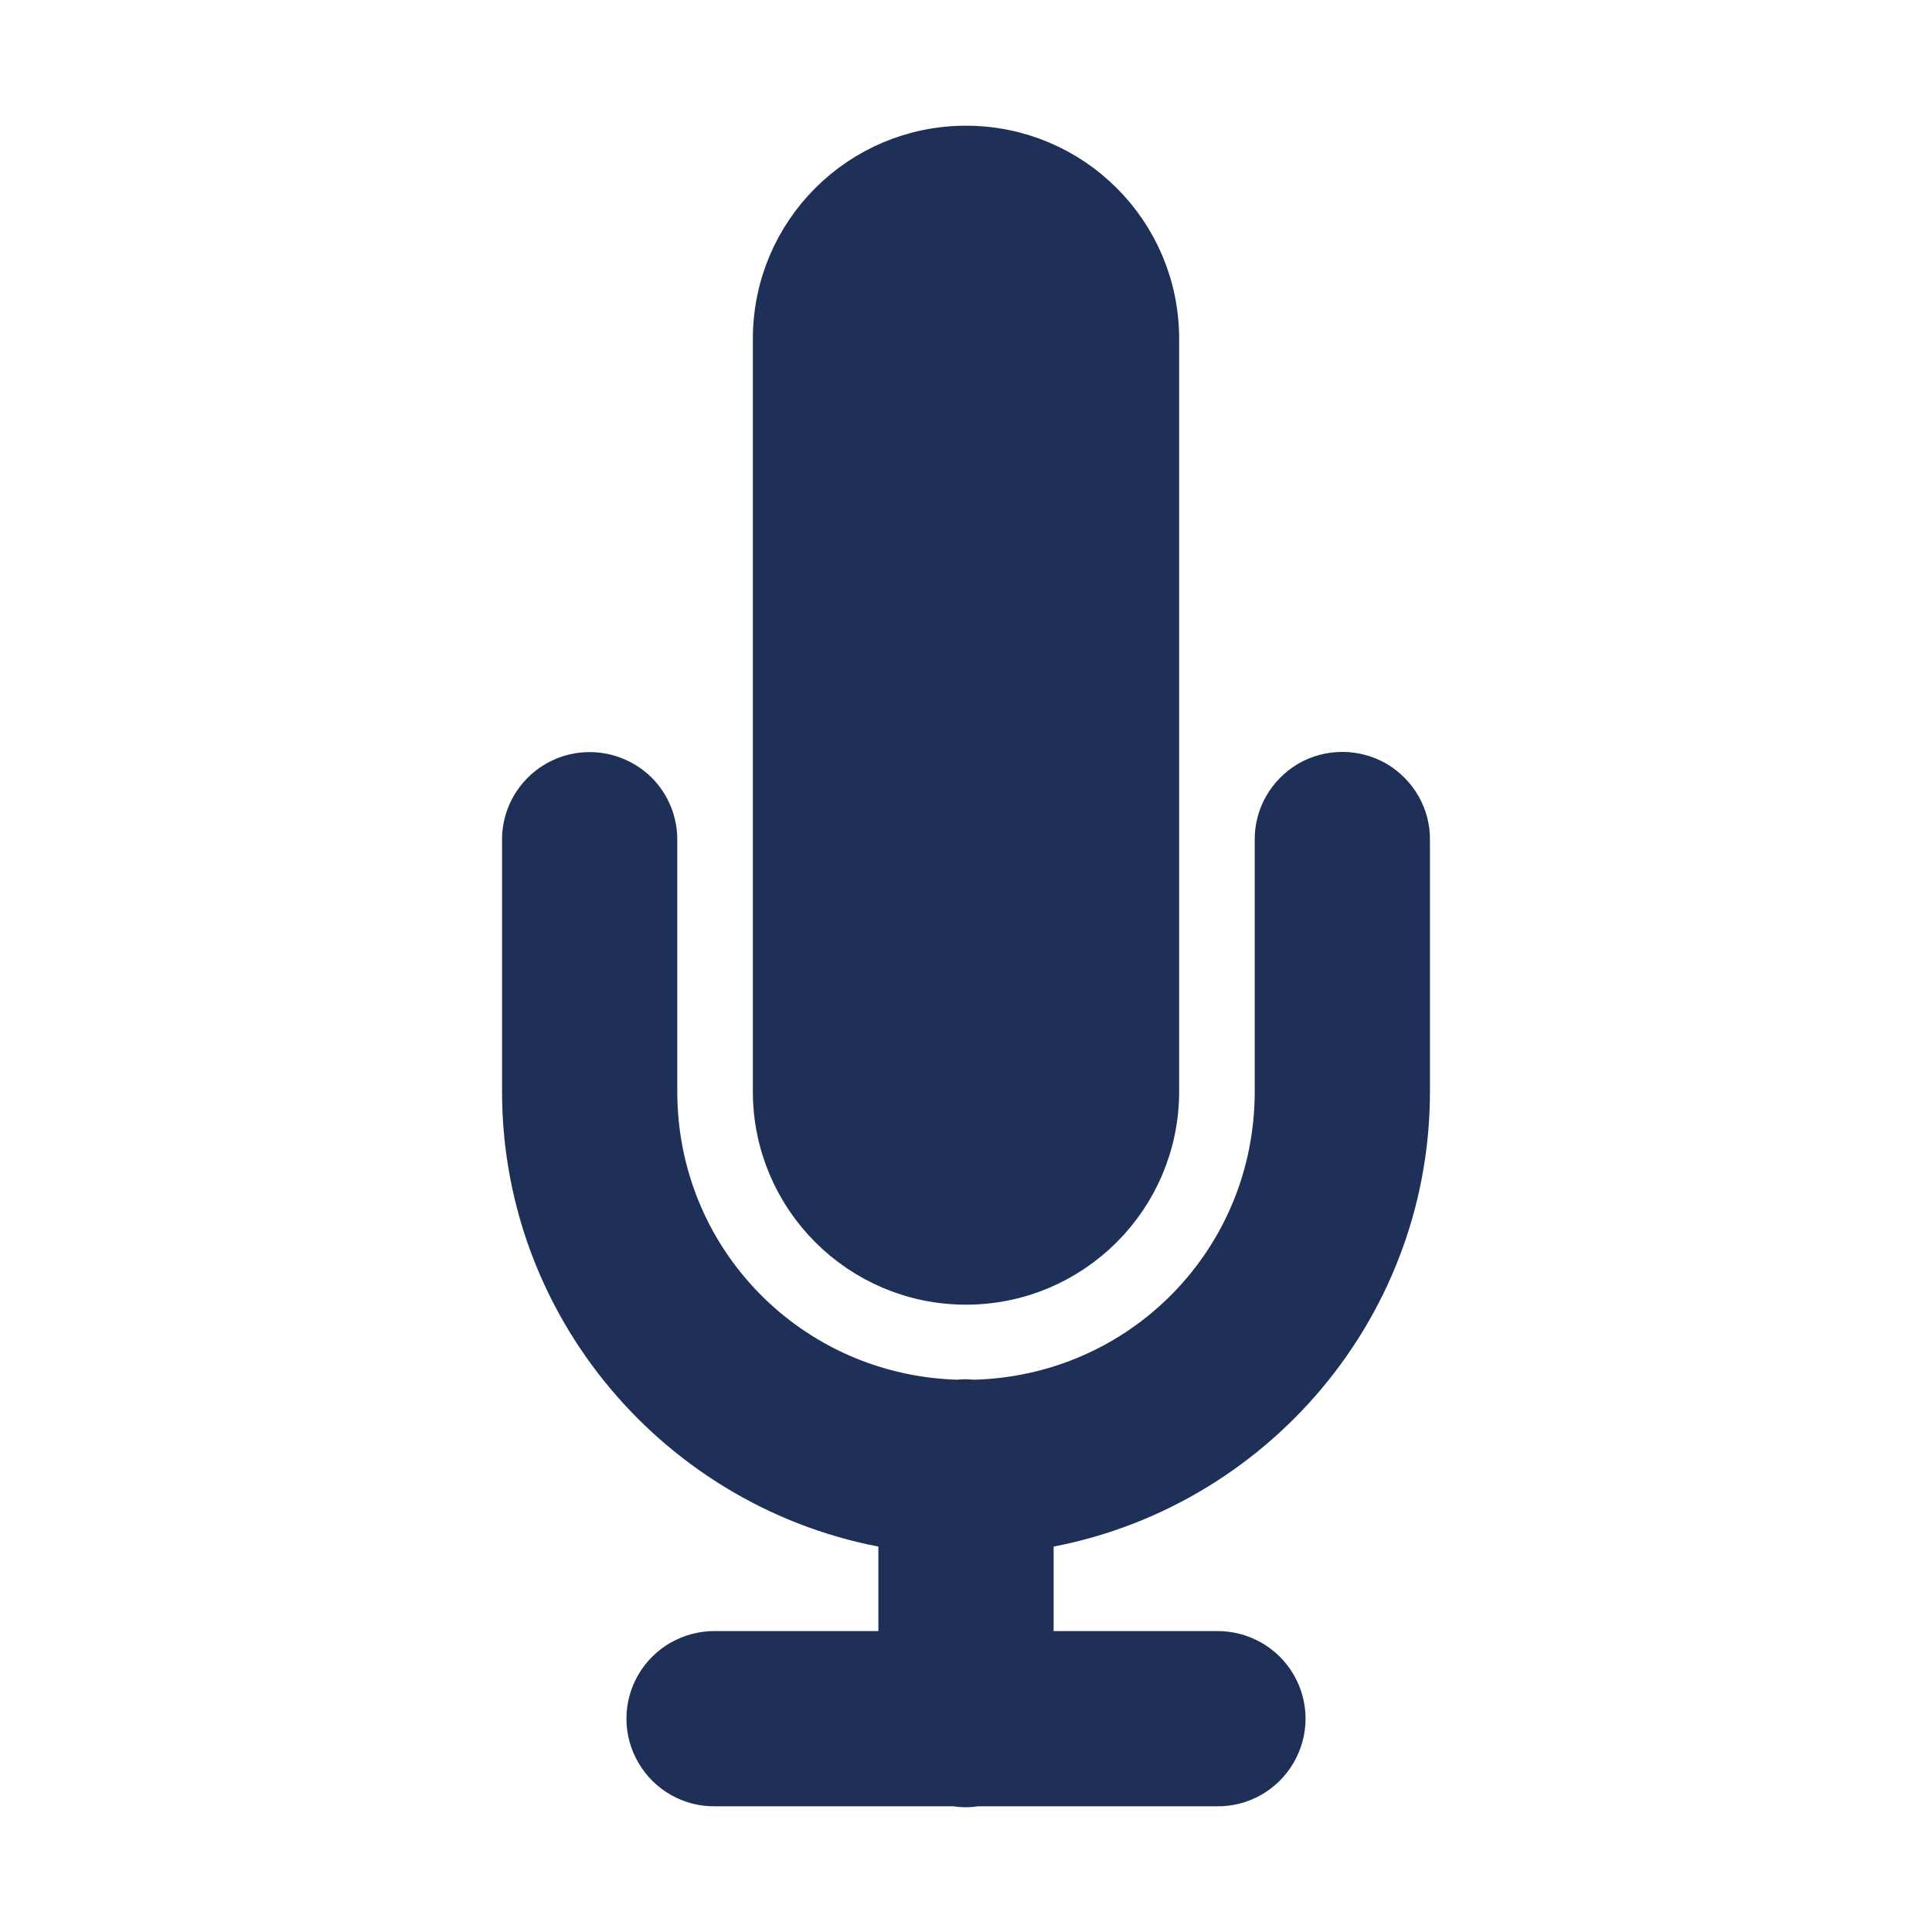
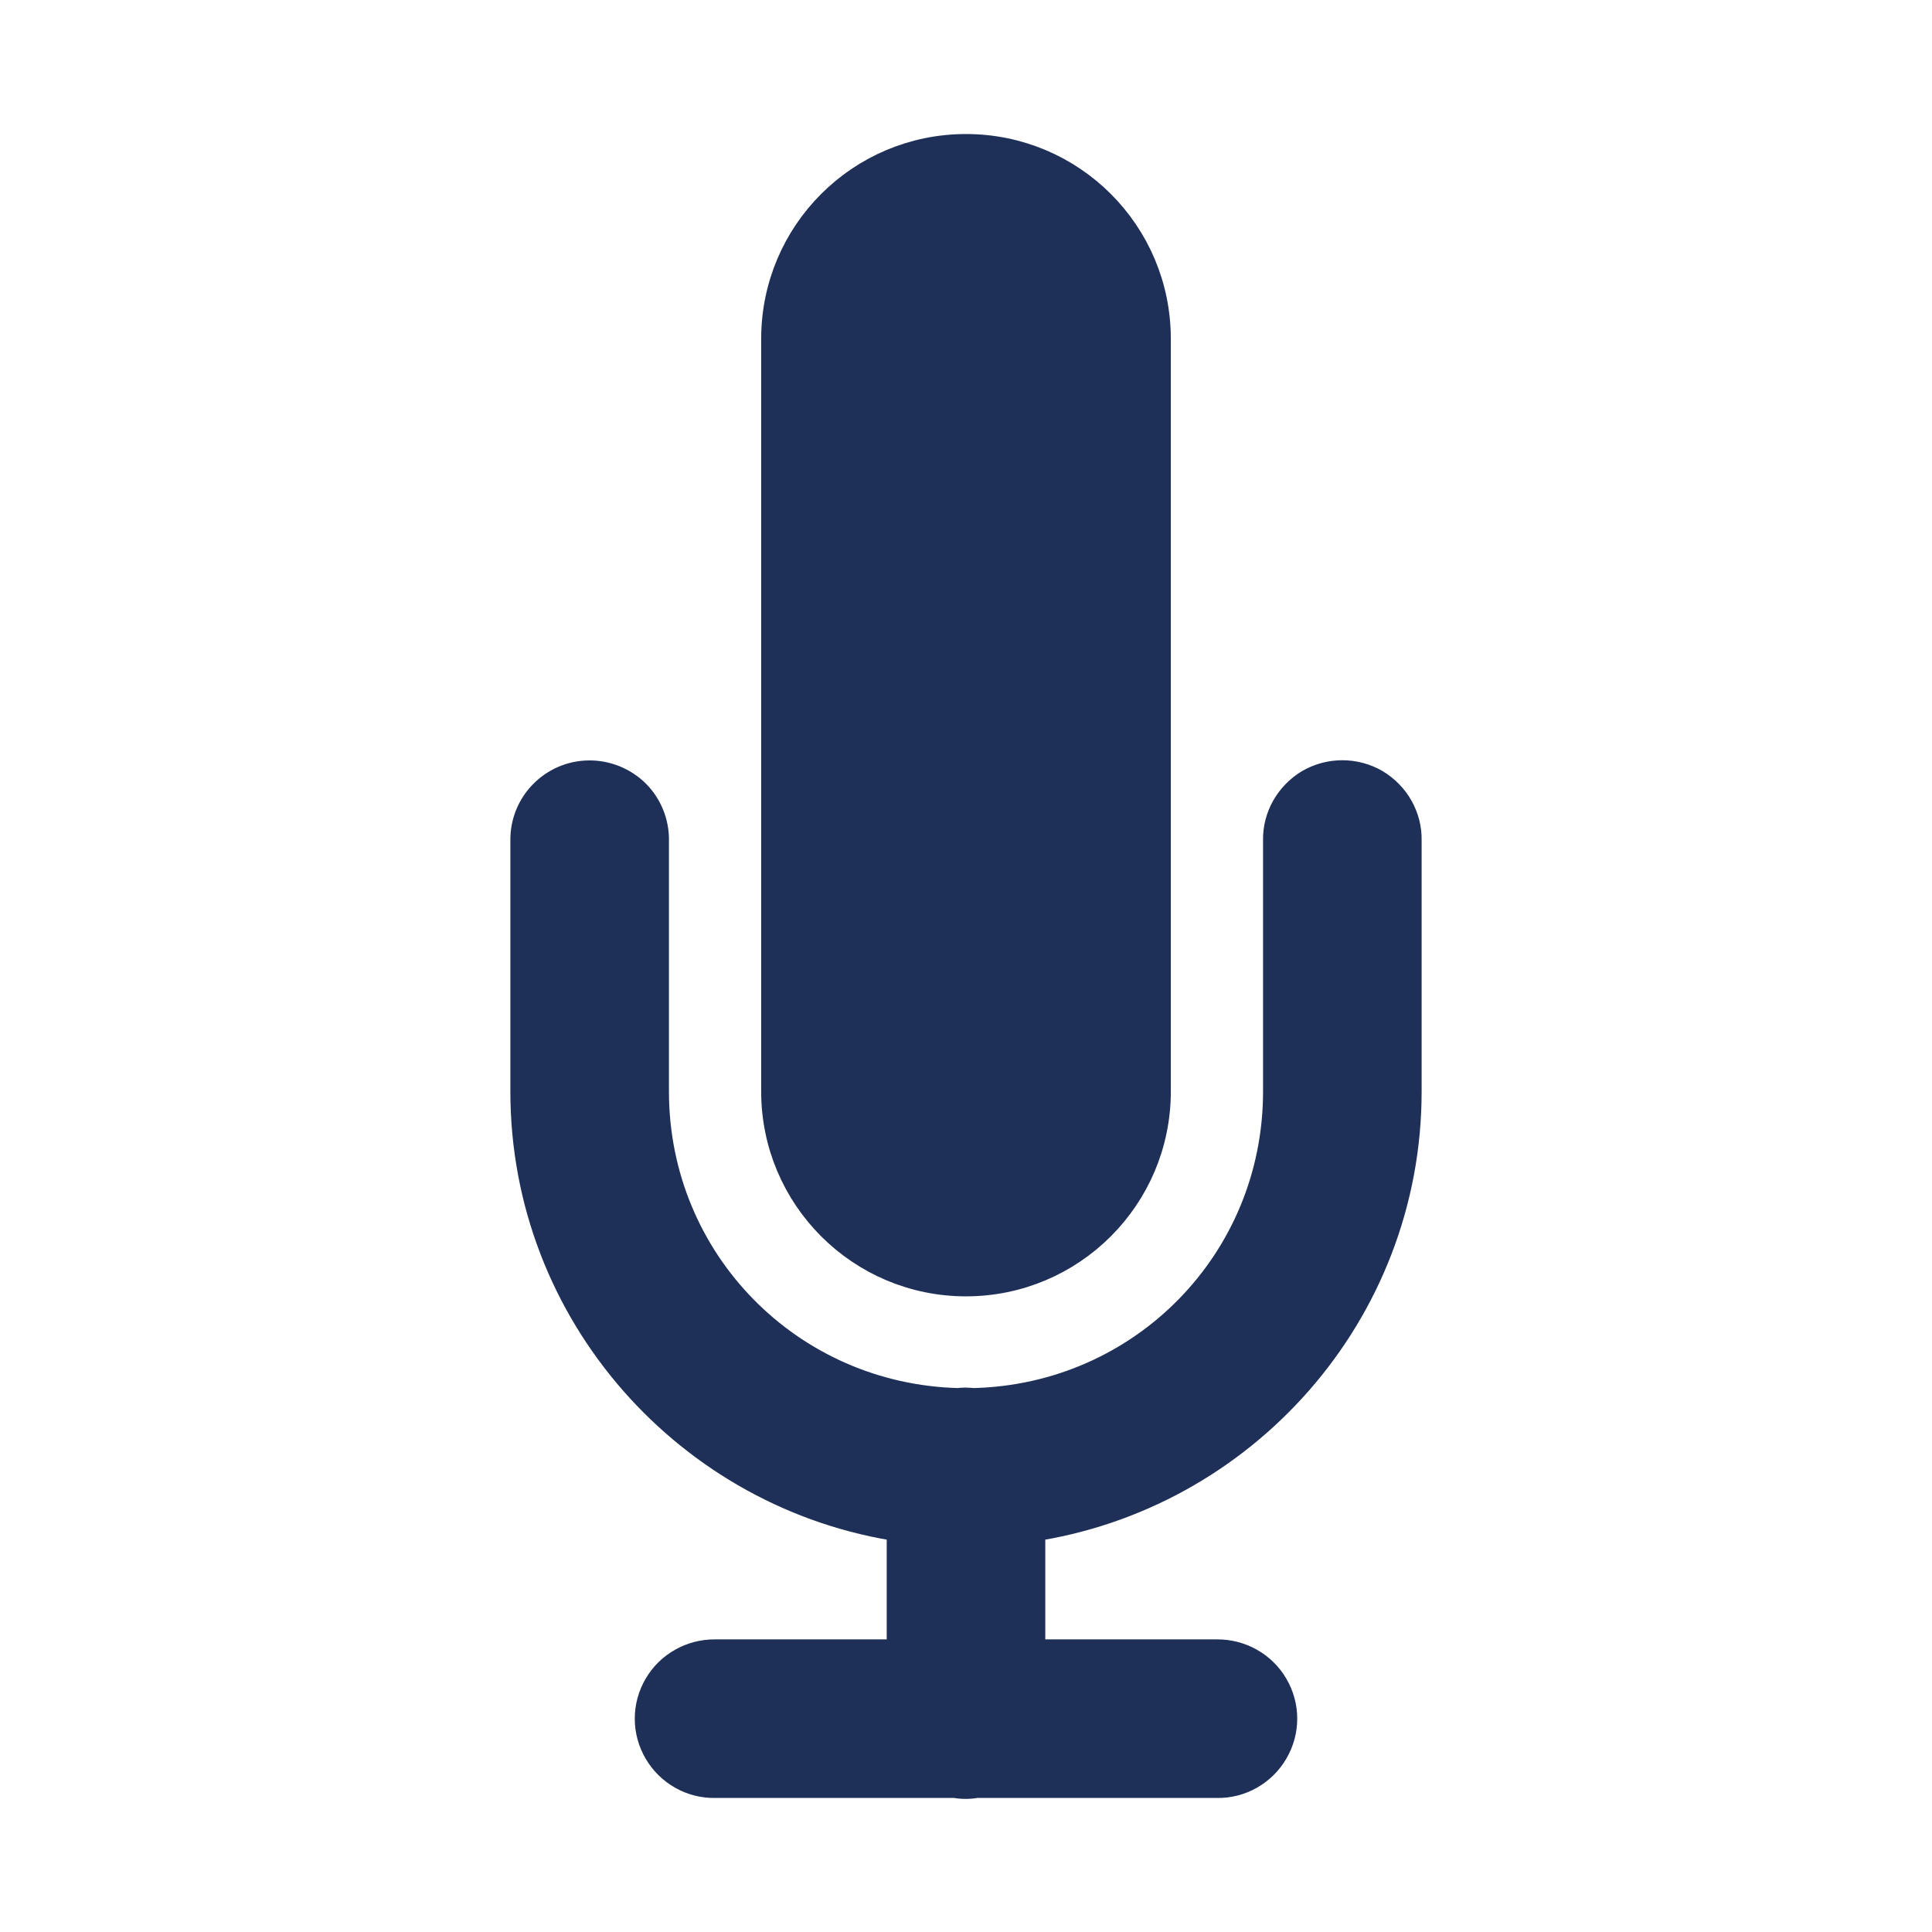
<svg xmlns="http://www.w3.org/2000/svg" width="30pt" height="30pt" viewBox="0 0 30 30" version="1.1">
  <g id="surface8082070">
-     <path style="fill-rule:nonzero;fill:rgb(0%,0%,0%);fill-opacity:1;stroke-width:6;stroke-linecap:butt;stroke-linejoin:round;stroke:rgb(12.157%,18.824%,34.51%);stroke-opacity:1;stroke-miterlimit:10;" d="M 135.599 37.68 L 135.599 128.076 C 135.599 140.554 125.478 150.675 113 150.675 C 100.522 150.675 90.401 140.554 90.401 128.076 L 90.401 37.68 C 90.401 25.172 100.522 15.081 113 15.081 C 125.478 15.081 135.599 25.172 135.599 37.68 Z M 73.119 92.486 C 74.57 93.936 75.355 95.9 75.325 97.924 L 75.325 128.076 C 75.325 148.651 91.609 165.177 112.063 165.691 C 112.335 165.661 112.607 165.63 112.879 165.63 C 113.211 165.63 113.544 165.661 113.846 165.691 C 134.36 165.238 150.675 148.681 150.675 128.076 L 150.675 97.924 C 150.615 95.205 152.065 92.697 154.391 91.307 C 156.748 89.948 159.648 89.948 162.005 91.307 C 164.331 92.697 165.781 95.205 165.721 97.924 L 165.721 128.076 C 165.721 154.542 146.022 176.507 120.523 180.193 L 120.523 195.873 L 143.122 195.873 C 145.841 195.843 148.379 197.263 149.739 199.589 C 151.128 201.946 151.128 204.846 149.739 207.203 C 148.379 209.529 145.841 210.98 143.122 210.919 L 114.178 210.919 C 113.393 211.07 112.547 211.07 111.731 210.919 L 82.878 210.919 C 80.159 210.98 77.621 209.529 76.261 207.203 C 74.872 204.846 74.872 201.946 76.261 199.589 C 77.621 197.263 80.159 195.843 82.878 195.873 L 105.477 195.873 L 105.477 180.193 C 79.978 176.507 60.279 154.542 60.279 128.076 L 60.279 97.924 C 60.219 93.785 63.542 90.371 67.681 90.31 C 69.705 90.28 71.669 91.066 73.119 92.486 Z M 73.119 92.486 " transform="matrix(0.129292,0,0,0.129292,0.39,0.39)" />
+     <path style="fill-rule:nonzero;fill:rgb(0%,0%,0%);fill-opacity:1;stroke-width:4;stroke-linecap:butt;stroke-linejoin:round;stroke:rgb(12.157%,18.824%,34.51%);stroke-opacity:1;stroke-miterlimit:10;" d="M 135.599 37.68 L 135.599 128.076 C 135.599 140.554 125.478 150.675 113 150.675 C 100.522 150.675 90.401 140.554 90.401 128.076 L 90.401 37.68 C 90.401 25.172 100.522 15.081 113 15.081 C 125.478 15.081 135.599 25.172 135.599 37.68 Z M 73.119 92.486 C 74.57 93.936 75.355 95.9 75.325 97.924 L 75.325 128.076 C 75.325 148.651 91.609 165.177 112.063 165.691 C 112.335 165.661 112.607 165.63 112.879 165.63 C 113.211 165.63 113.544 165.661 113.846 165.691 C 134.36 165.238 150.675 148.681 150.675 128.076 L 150.675 97.924 C 150.615 95.205 152.065 92.697 154.391 91.307 C 156.748 89.948 159.648 89.948 162.005 91.307 C 164.331 92.697 165.781 95.205 165.721 97.924 L 165.721 128.076 C 165.721 154.542 146.022 176.507 120.523 180.193 L 120.523 195.873 L 143.122 195.873 C 145.841 195.843 148.379 197.263 149.739 199.589 C 151.128 201.946 151.128 204.846 149.739 207.203 C 148.379 209.529 145.841 210.98 143.122 210.919 L 114.178 210.919 C 113.393 211.07 112.547 211.07 111.731 210.919 L 82.878 210.919 C 80.159 210.98 77.621 209.529 76.261 207.203 C 74.872 204.846 74.872 201.946 76.261 199.589 C 77.621 197.263 80.159 195.843 82.878 195.873 L 105.477 195.873 L 105.477 180.193 C 79.978 176.507 60.279 154.542 60.279 128.076 L 60.279 97.924 C 60.219 93.785 63.542 90.371 67.681 90.31 C 69.705 90.28 71.669 91.066 73.119 92.486 Z M 73.119 92.486 " transform="matrix(0.129292,0,0,0.129292,0.39,0.39)" />
    <path style=" stroke:none;fill-rule:nonzero;fill:rgb(12.157%,18.824%,34.51%);fill-opacity:1;" d="M 15 2.34 C 13.387 2.34 12.078 3.645 12.078 5.262 L 12.078 16.949 C 12.078 18.562 13.387 19.871 15 19.871 C 16.613 19.871 17.922 18.562 17.922 16.949 L 17.922 5.262 C 17.922 3.645 16.613 2.34 15 2.34 Z M 9.141 12.066 C 8.605 12.074 8.176 12.516 8.184 13.051 L 8.184 16.949 C 8.184 20.371 10.73 23.211 14.027 23.688 L 14.027 25.715 L 11.105 25.715 C 10.754 25.711 10.426 25.895 10.25 26.195 C 10.07 26.5 10.07 26.875 10.25 27.18 C 10.426 27.48 10.754 27.668 11.105 27.66 L 14.836 27.66 C 14.941 27.68 15.051 27.68 15.152 27.66 L 18.895 27.66 C 19.246 27.668 19.574 27.48 19.75 27.18 C 19.93 26.875 19.93 26.5 19.75 26.195 C 19.574 25.895 19.246 25.711 18.895 25.715 L 15.973 25.715 L 15.973 23.688 C 19.27 23.211 21.816 20.371 21.816 16.949 L 21.816 13.051 C 21.824 12.699 21.637 12.375 21.336 12.195 C 21.031 12.02 20.656 12.02 20.352 12.195 C 20.051 12.375 19.863 12.699 19.871 13.051 L 19.871 16.949 C 19.871 19.613 17.762 21.754 15.109 21.812 C 15.07 21.809 15.027 21.805 14.984 21.805 C 14.949 21.805 14.914 21.809 14.879 21.812 C 12.234 21.746 10.129 19.609 10.129 16.949 L 10.129 13.051 C 10.133 12.789 10.031 12.535 9.844 12.348 C 9.656 12.164 9.402 12.062 9.141 12.066 Z M 9.141 12.066 " />
  </g>
</svg>
